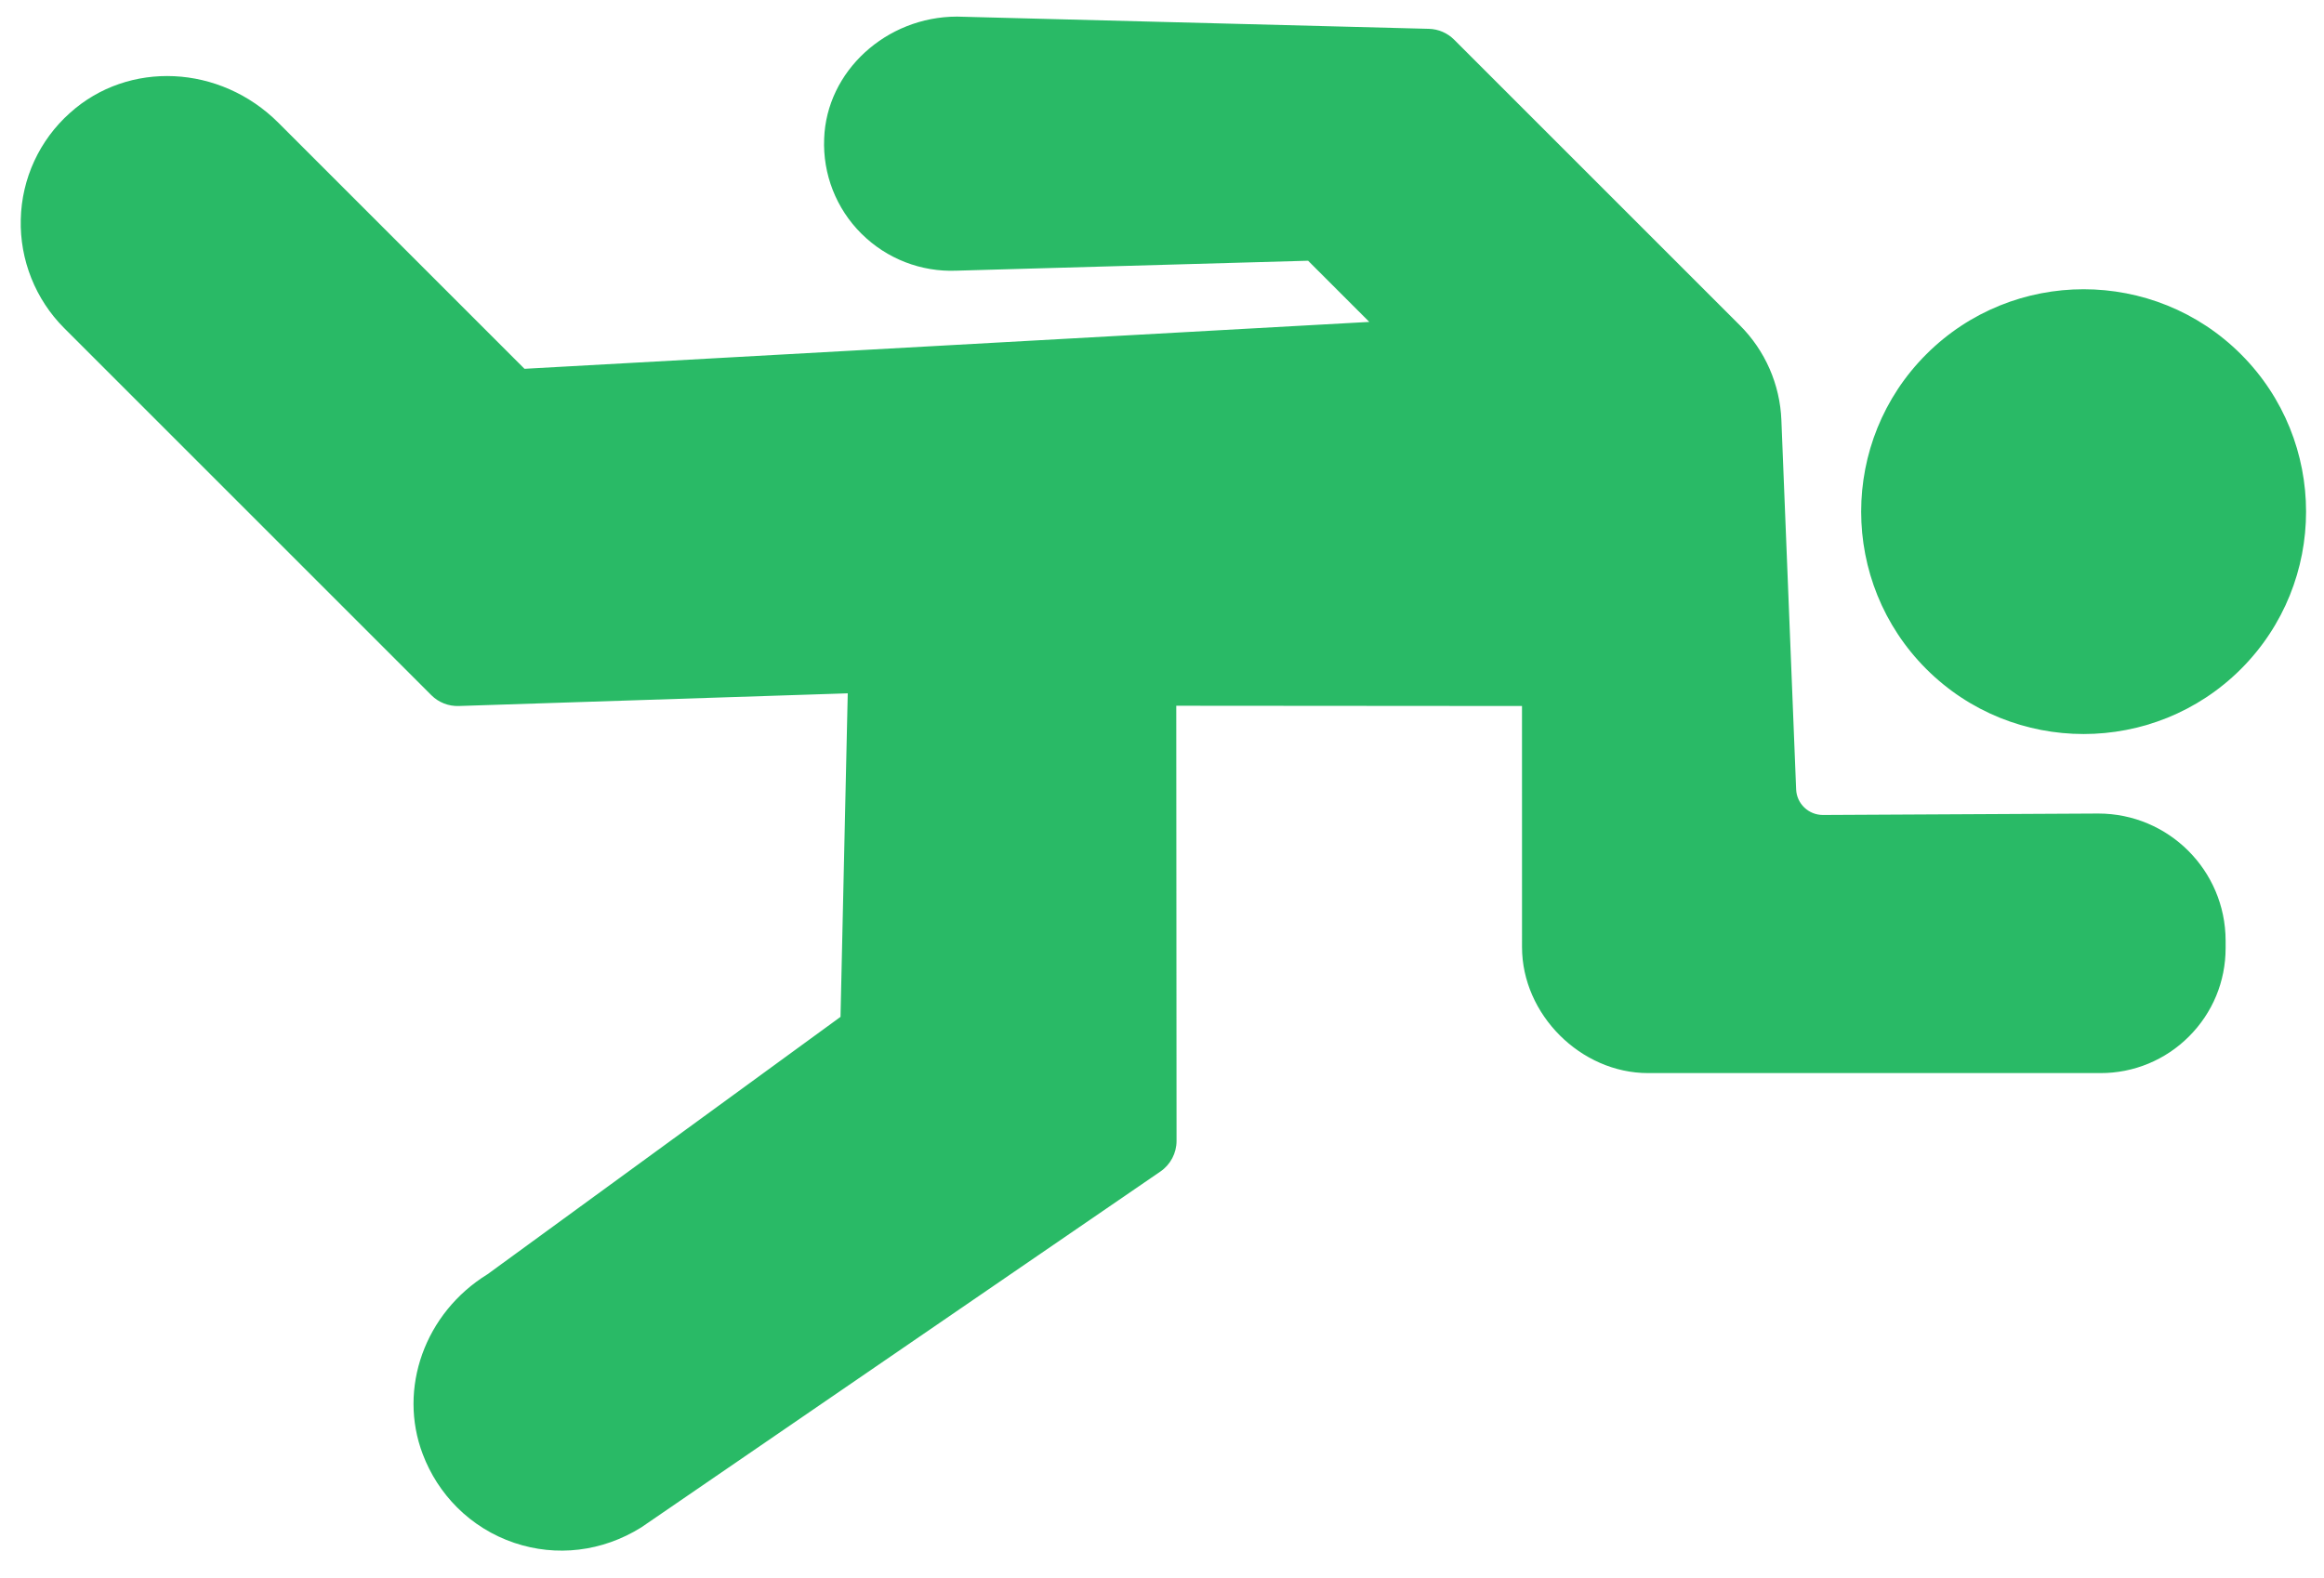
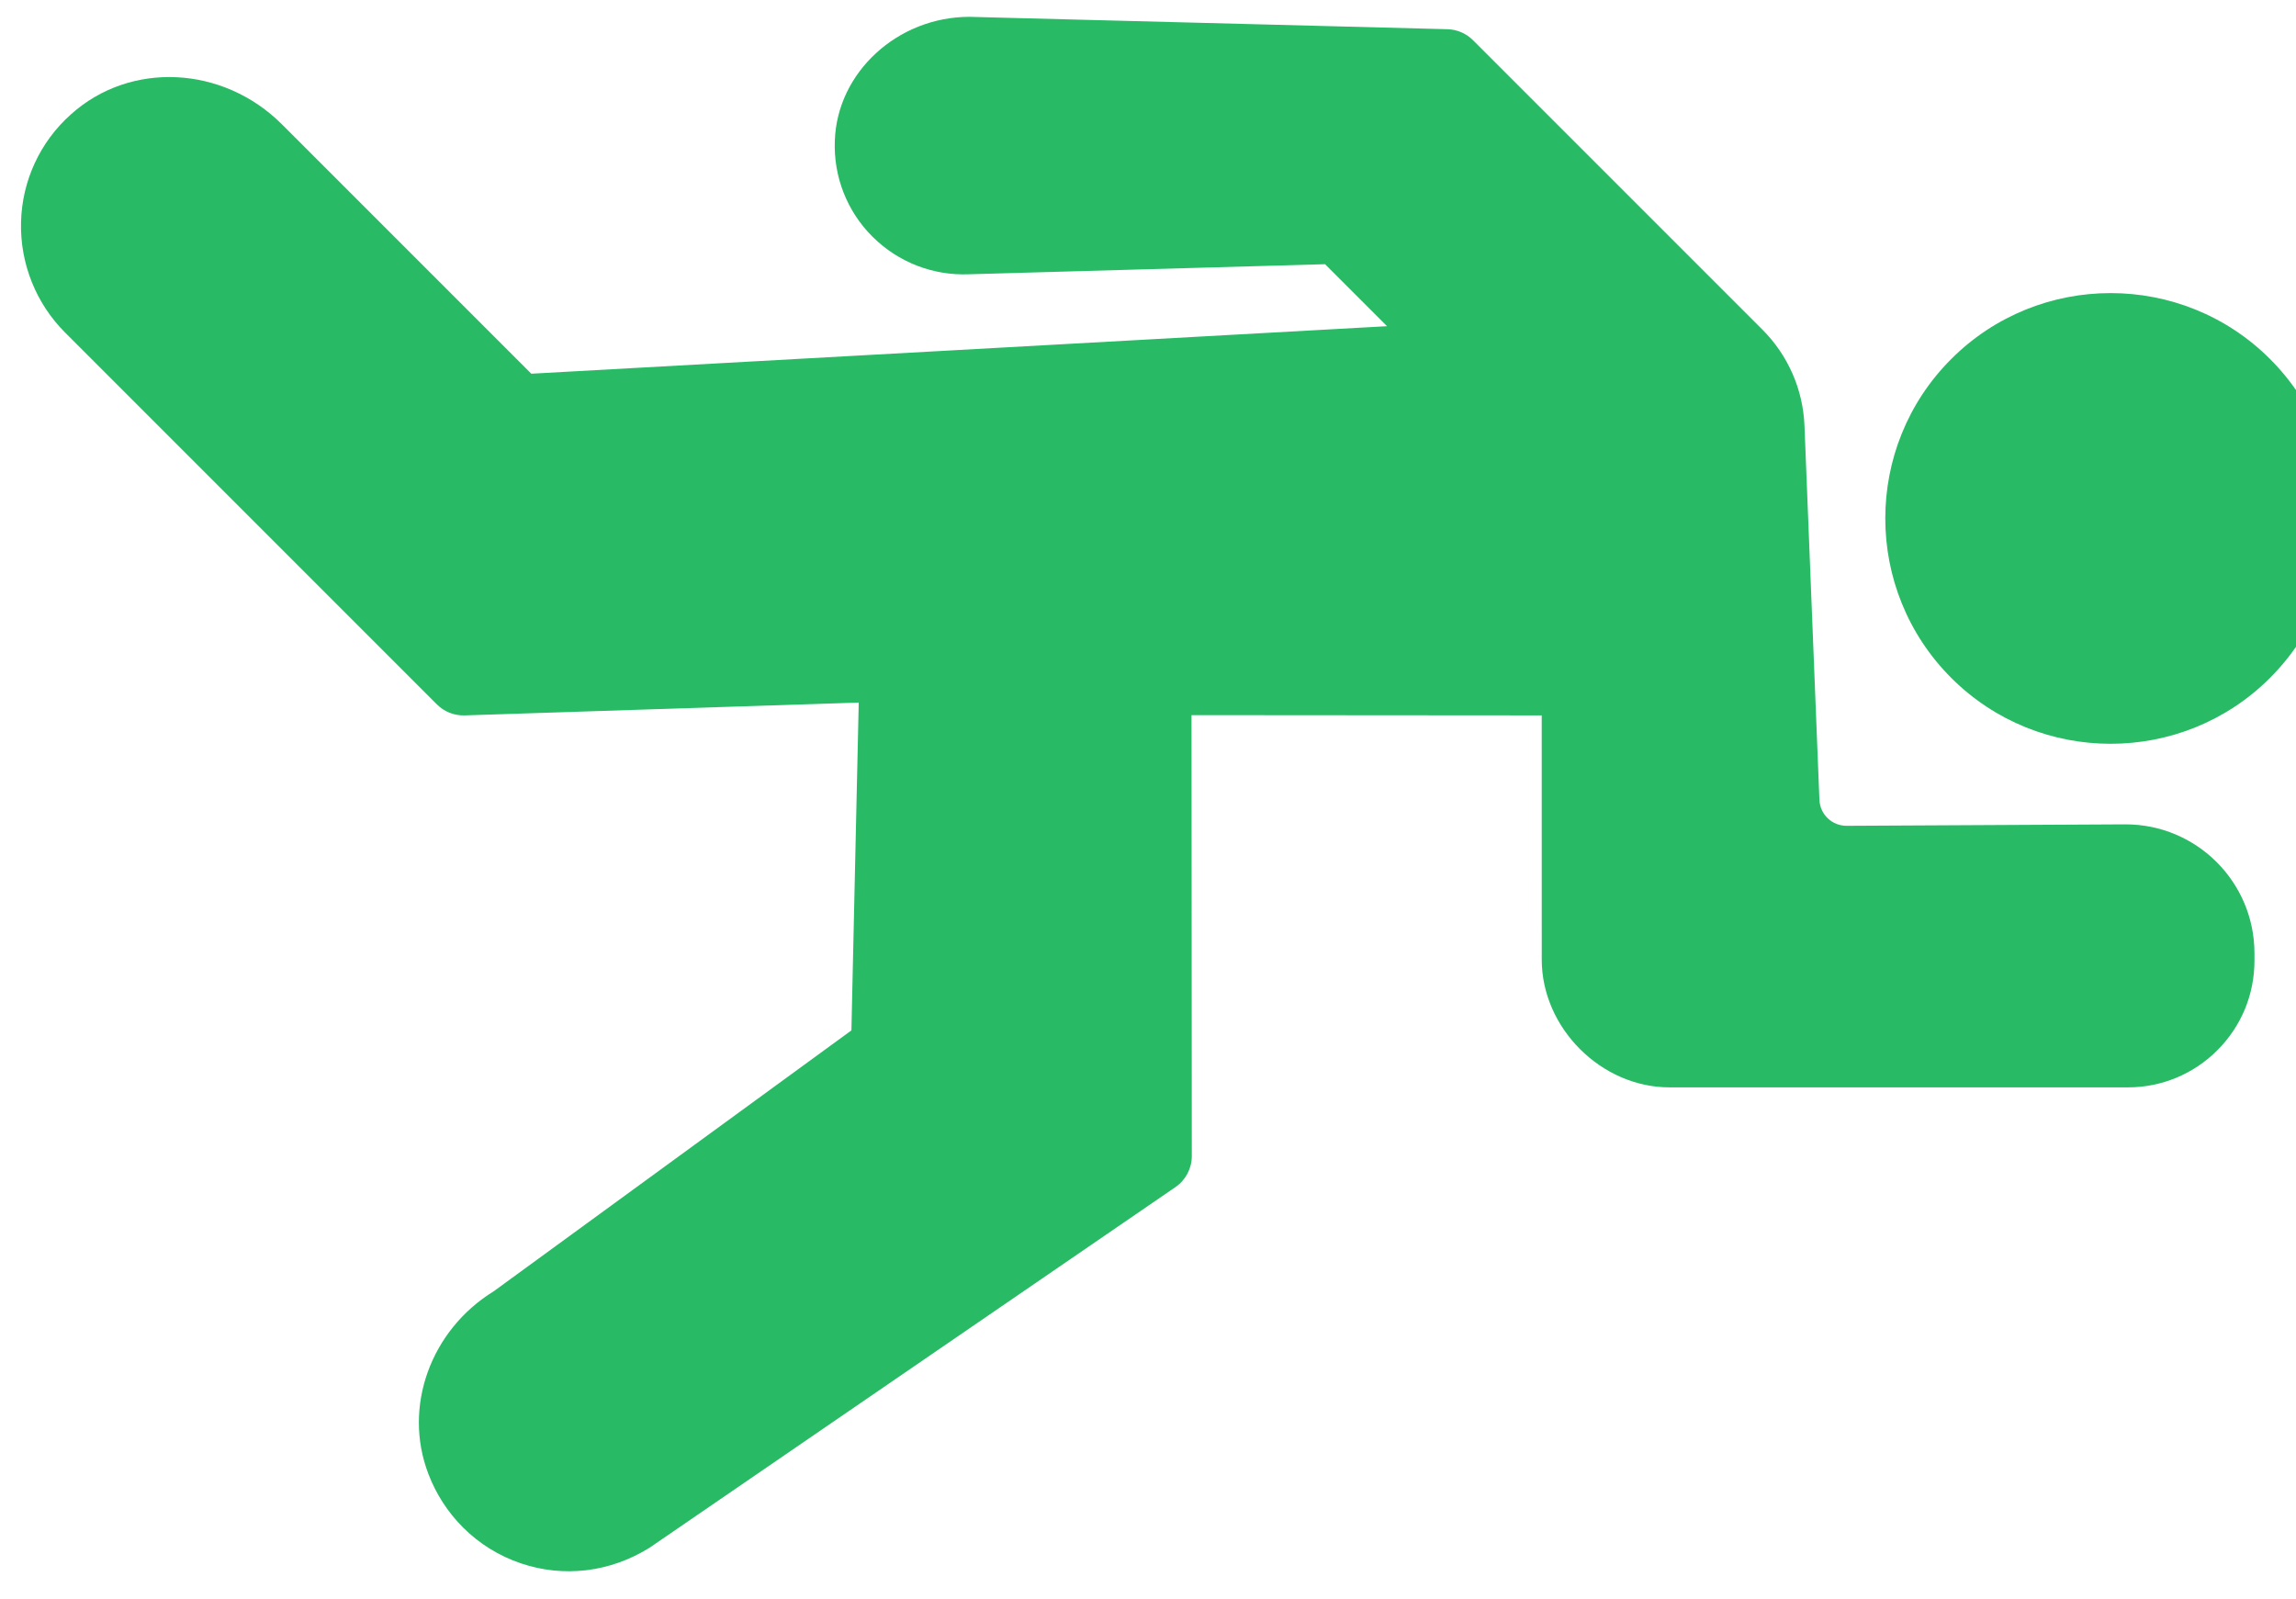
- <svg xmlns="http://www.w3.org/2000/svg" width="81" height="55">
+ <svg xmlns="http://www.w3.org/2000/svg" width="79" height="55">
  <path d="m33.357.579 16.447.426c.33.009.645.144.88.38l9.953 9.953a4.946 4.946 0 0 1 1.451 3.311l.514 12.87c.02.503.433.895.937.894l9.595-.05a4.438 4.438 0 0 1 4.437 4.43v.26c0 1.164-.453 2.259-1.277 3.082a4.334 4.334 0 0 1-3.083 1.277h-15.77c-2.347 0-4.393-2.045-4.393-4.393l-.001-8.405-12.05-.009.01 15.17c.001.426-.21.826-.56 1.067l-18.098 12.41c-1.363.849-2.958 1.033-4.426.537a5.147 5.147 0 0 1-1.994-1.237 5.247 5.247 0 0 1-1.193-1.85c-.875-2.293.074-4.934 2.256-6.277l12.303-8.973.252-11.28-13.556.442a1.291 1.291 0 0 1-.957-.377L2.237 11.439c-1-.999-1.55-2.38-1.513-3.792a5.124 5.124 0 0 1 1.714-3.71c2.042-1.84 5.234-1.688 7.267.345l8.576 8.576 29.444-1.635-2.133-2.133-12.263.347a4.434 4.434 0 0 1-3.294-1.28l-.016-.015a4.409 4.409 0 0 1-1.294-3.307c.08-2.347 2.16-4.255 4.632-4.256Zm33.78 11.774c3.025-3.025 7.945-3.025 10.97 0 3.024 3.025 3.024 7.944 0 10.97-3.025 3.024-7.945 3.024-10.97 0-3.024-3.026-3.025-7.945 0-10.97Z" fill="#29BA66" fill-rule="nonzero" />
</svg>
